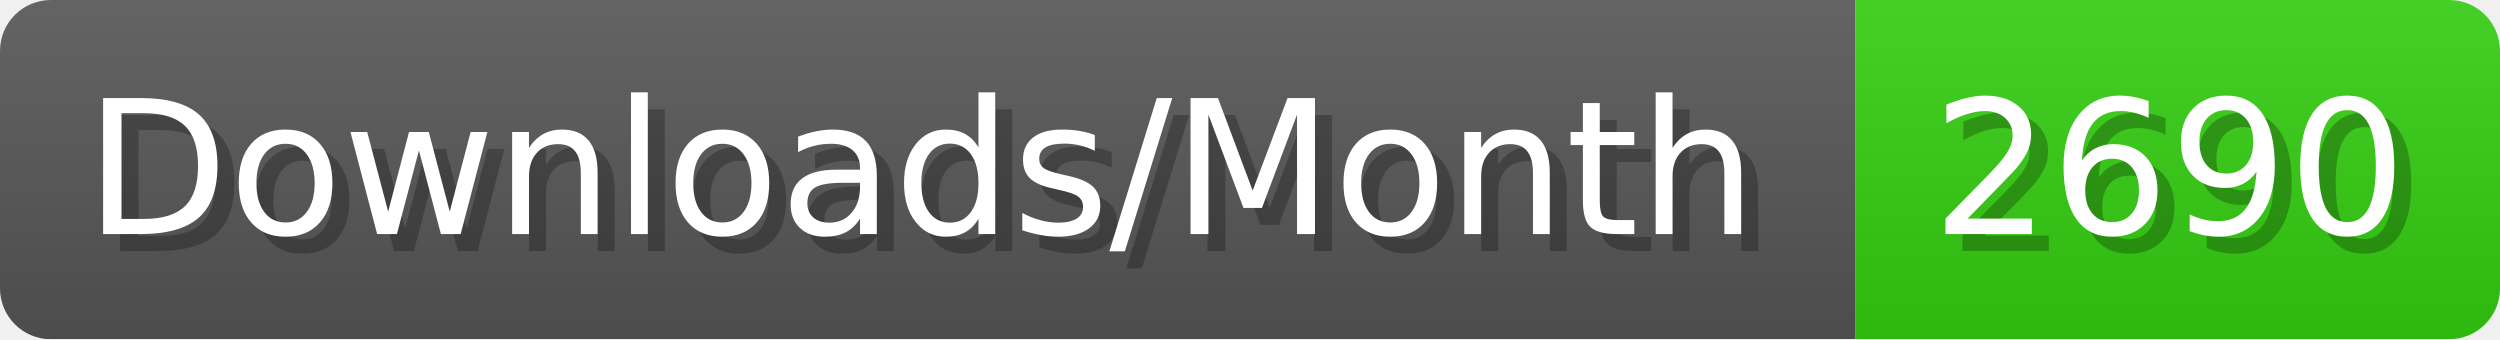
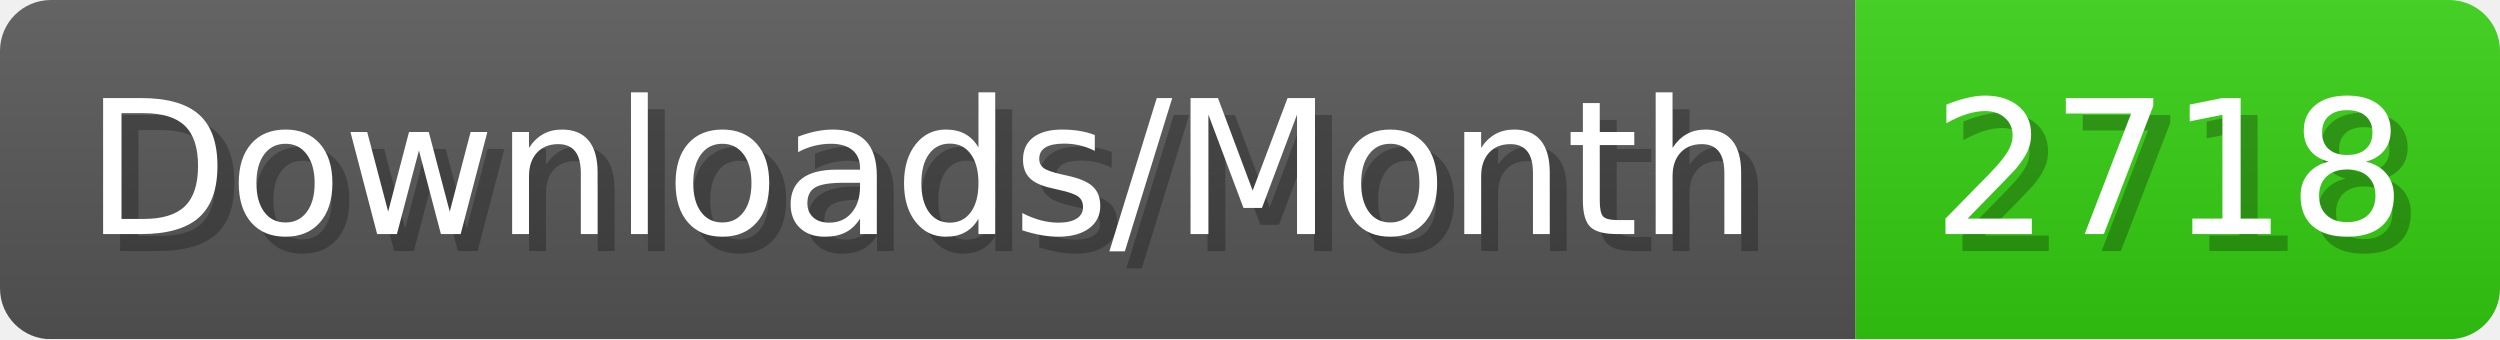
- <svg xmlns="http://www.w3.org/2000/svg" width="147.4" height="20" viewBox="0 0 1474 200" role="img" aria-label="Downloads/Month: 2690">
+ <svg xmlns="http://www.w3.org/2000/svg" width="147.4" height="20" viewBox="0 0 1474 200" role="img" aria-label="Downloads/Month: 2718">
  <linearGradient id="YlXUI" x2="0" y2="100%">
    <stop offset="0" stop-opacity=".1" stop-color="#EEE" />
    <stop offset="1" stop-opacity=".1" />
  </linearGradient>
  <mask id="JHhop">
    <rect width="1474" height="200" rx="30" fill="#FFF" />
  </mask>
  <g mask="url(#JHhop)">
    <rect width="1094" height="200" fill="#555" />
    <rect width="380" height="200" fill="#3C1" x="1094" />
    <rect width="1474" height="200" fill="url(#YlXUI)" />
  </g>
  <g aria-hidden="true" fill="#fff" text-anchor="start" font-family="Verdana,DejaVu Sans,sans-serif" font-size="110">
    <text x="60" y="148" textLength="994" fill="#000" opacity="0.25">Downloads/Month</text>
    <text x="50" y="138" textLength="994">Downloads/Month</text>
-     <text x="1149" y="148" textLength="280" fill="#000" opacity="0.25">2690</text>
-     <text x="1139" y="138" textLength="280">2690</text>
+     <text x="1149" y="148" textLength="280" fill="#000" opacity="0.25">2718</text>
+     <text x="1139" y="138" textLength="280">2718</text>
  </g>
</svg>
